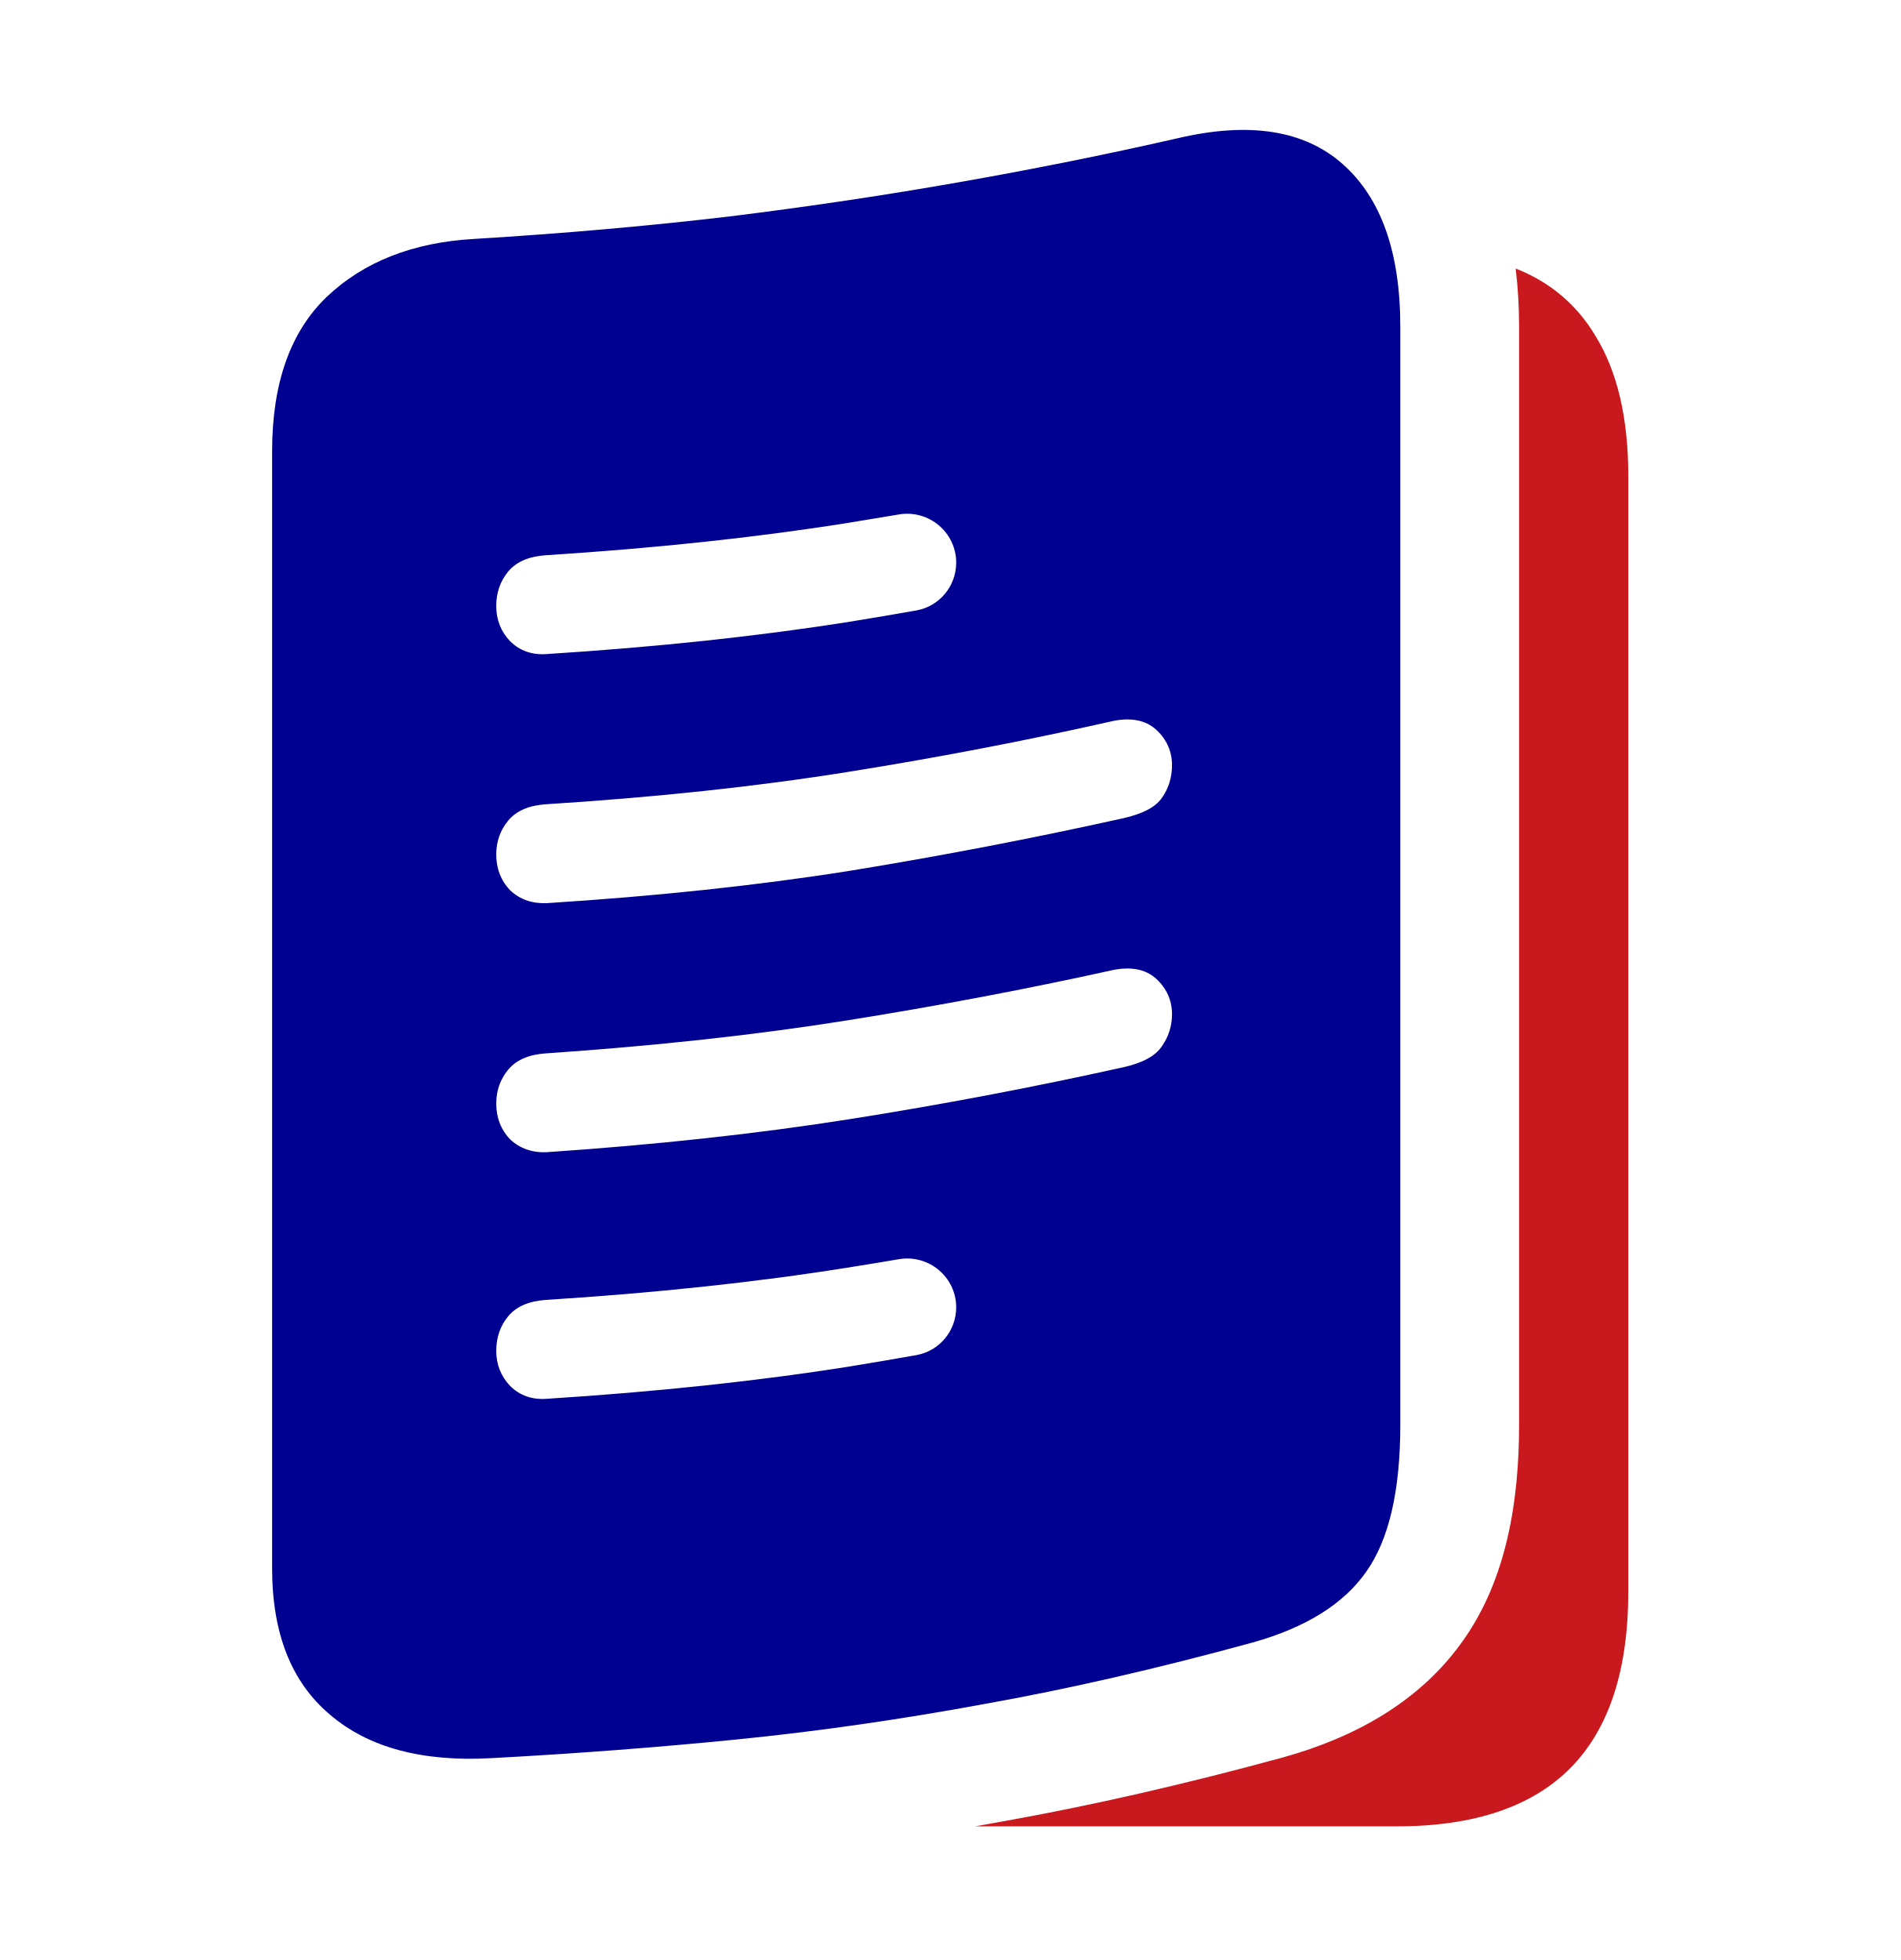
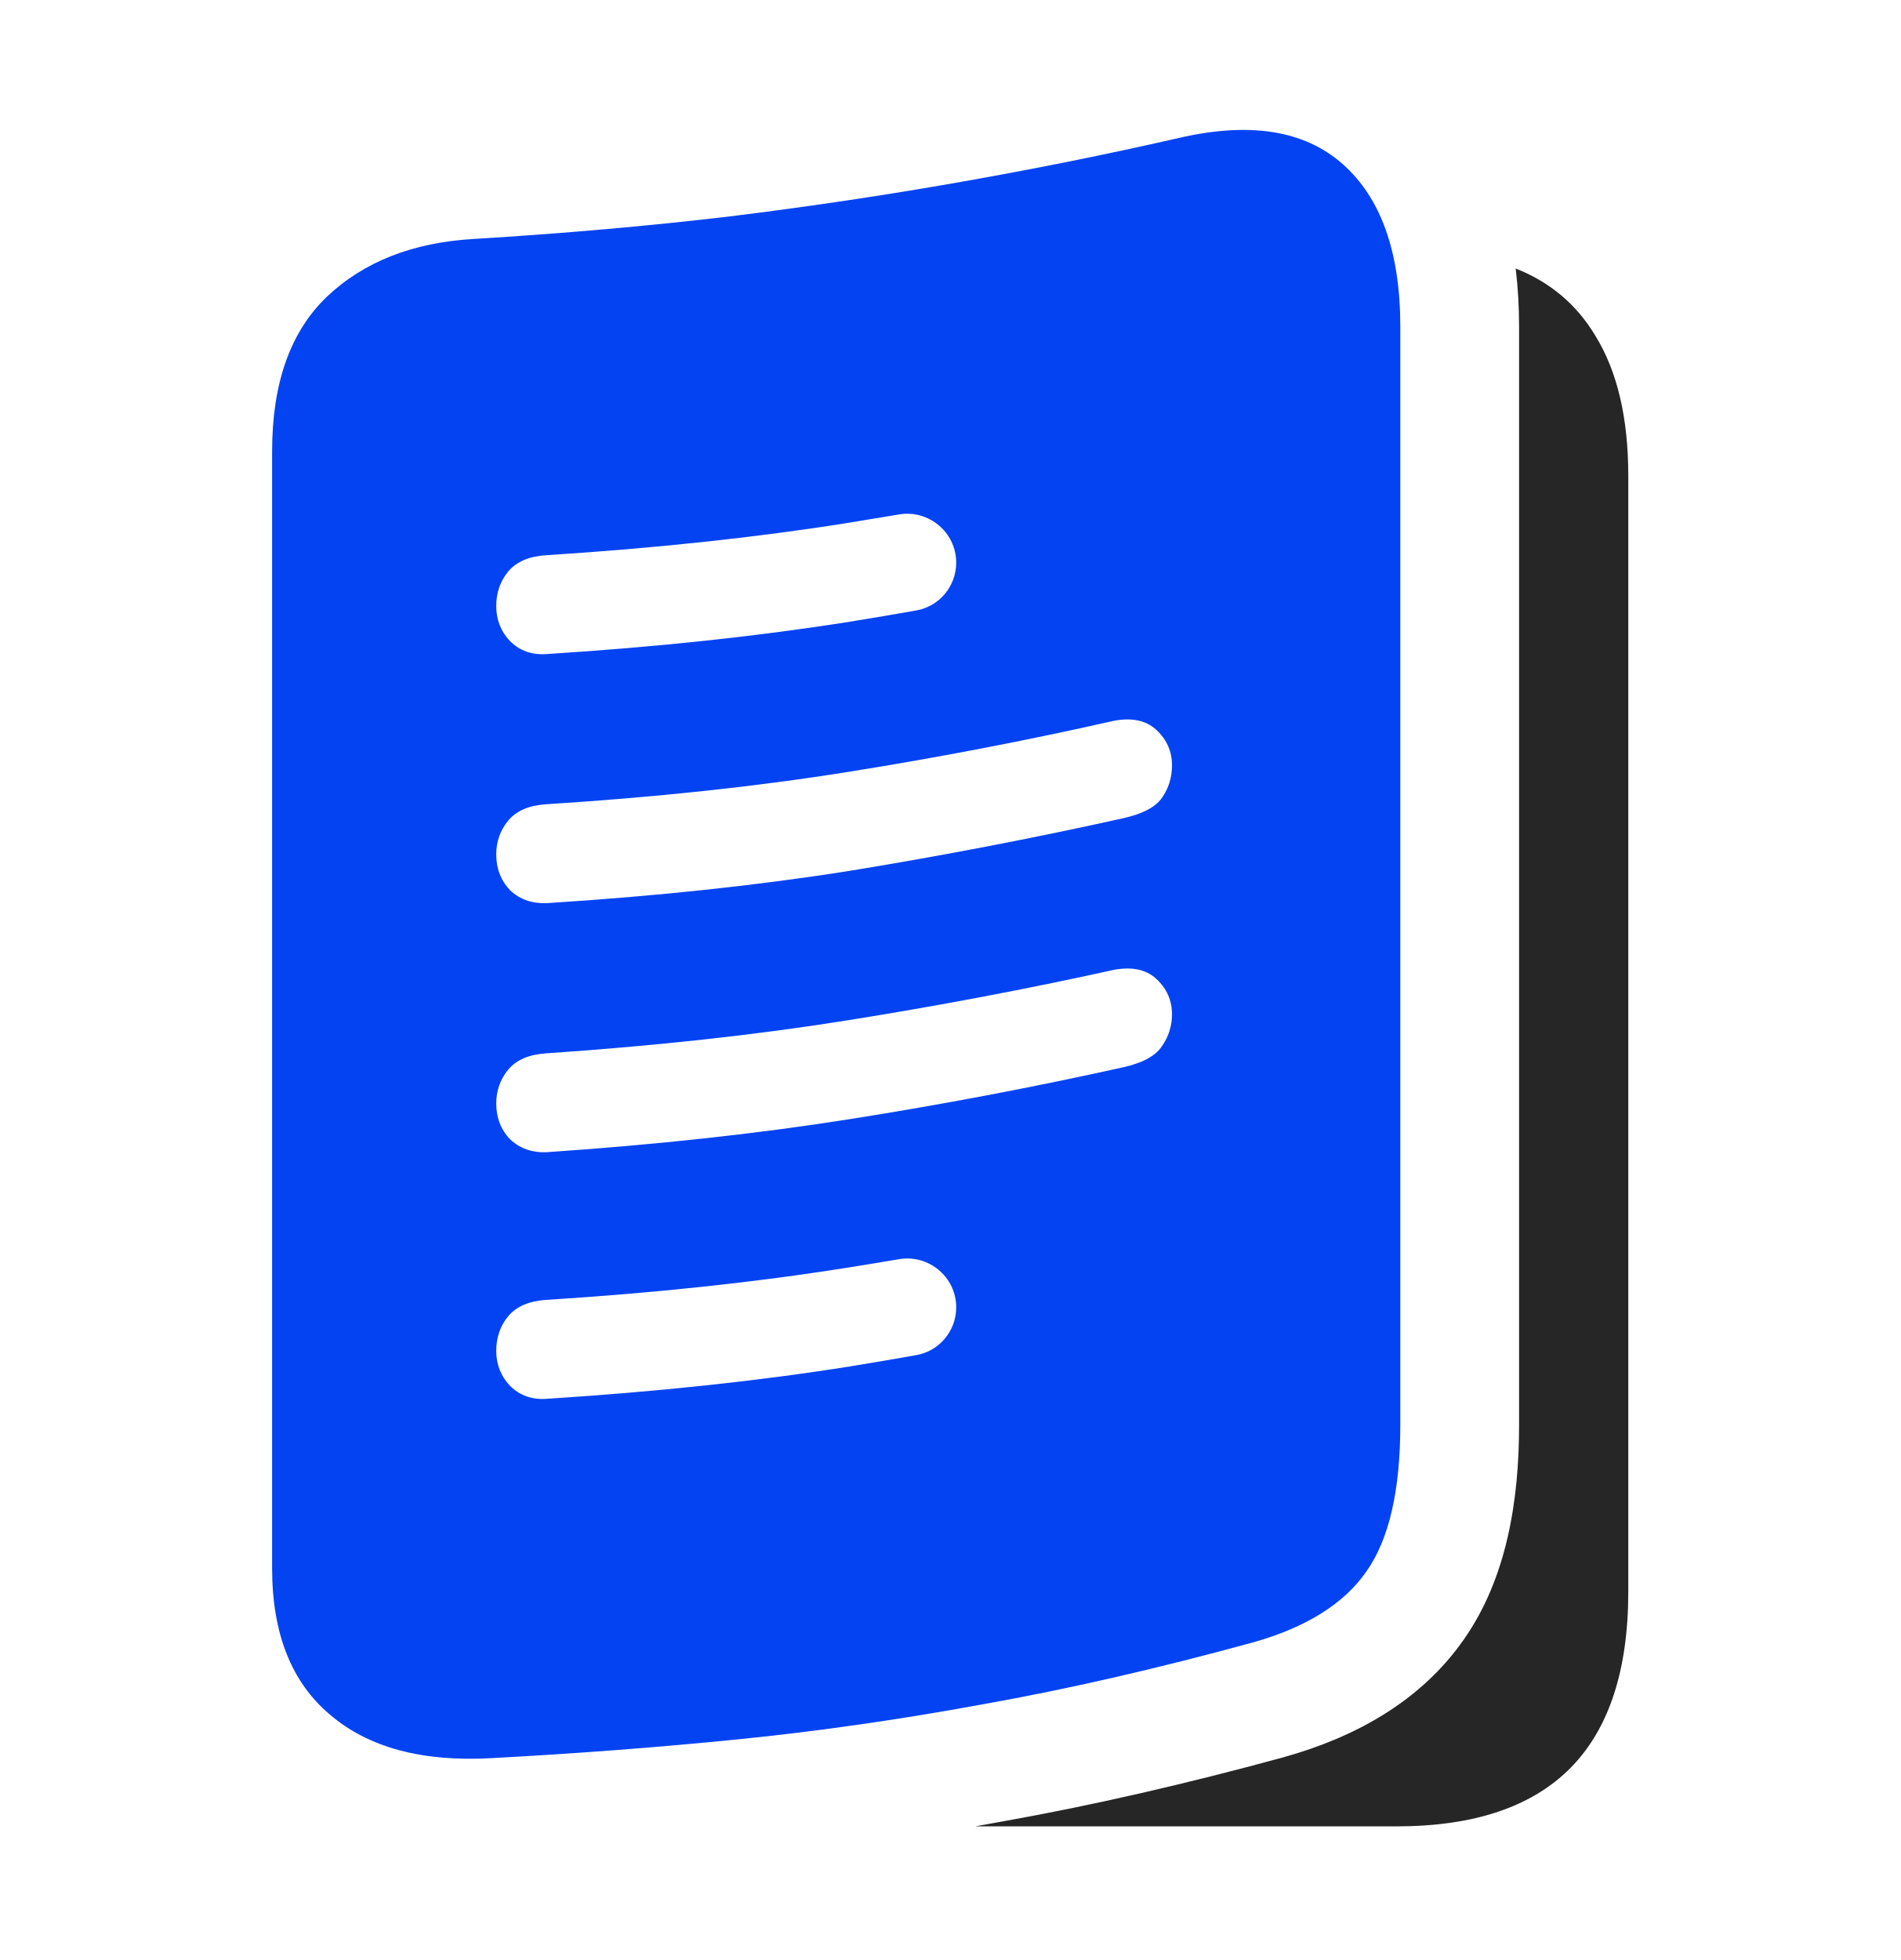
<svg xmlns="http://www.w3.org/2000/svg" viewBox="0 0 32 33" fill="none">
-   <path d="M21.631 29.581C22.798 29.254 23.917 28.656 24.651 27.6C25.375 26.566 25.579 25.255 25.579 23.992V5.501C25.579 5.174 25.561 4.846 25.522 4.521C26.102 4.75 26.549 5.127 26.863 5.652C27.233 6.25 27.418 7.038 27.418 8.014V26.796C27.418 28.118 27.094 29.108 26.446 29.765C25.797 30.421 24.821 30.75 23.515 30.75H16.421C16.589 30.72 16.757 30.69 16.926 30.659C18.407 30.394 19.971 30.035 21.619 29.585L21.631 29.581Z" fill="#C9191E" />
-   <path fill-rule="evenodd" clip-rule="evenodd" d="M4.582 26.405V7.598C4.582 6.453 4.889 5.585 5.504 4.996C6.127 4.406 6.952 4.082 7.98 4.023C9.495 3.931 10.931 3.804 12.287 3.644C13.643 3.476 14.939 3.282 16.177 3.063C17.423 2.844 18.636 2.6 19.815 2.331C21.027 2.044 21.958 2.188 22.606 2.76C23.255 3.333 23.579 4.246 23.579 5.501V23.992C23.579 25.096 23.389 25.917 23.01 26.456C22.631 27.003 21.991 27.403 21.09 27.655C19.491 28.093 17.983 28.439 16.569 28.691C15.154 28.952 13.773 29.15 12.426 29.285C11.079 29.42 9.698 29.525 8.283 29.601C7.112 29.668 6.203 29.424 5.555 28.868C4.906 28.321 4.582 27.5 4.582 26.405ZM9.209 11.012C11.063 10.894 12.763 10.713 14.307 10.468C14.682 10.407 15.056 10.344 15.429 10.278C15.819 10.209 16.101 9.869 16.101 9.473C16.101 8.962 15.638 8.576 15.135 8.662C14.846 8.711 14.556 8.759 14.264 8.806C12.735 9.049 11.045 9.23 9.195 9.348C8.918 9.366 8.698 9.452 8.556 9.624C8.422 9.787 8.356 9.982 8.356 10.205C8.356 10.432 8.433 10.63 8.586 10.792L8.588 10.794C8.753 10.96 8.964 11.031 9.209 11.012ZM9.208 15.206C11.063 15.088 12.763 14.907 14.307 14.662C15.859 14.409 17.394 14.114 18.911 13.777C19.219 13.708 19.45 13.6 19.565 13.433C19.679 13.272 19.735 13.088 19.735 12.883C19.735 12.653 19.647 12.454 19.476 12.293C19.292 12.119 19.035 12.078 18.73 12.141L18.729 12.142C17.282 12.469 15.794 12.755 14.264 12.999C12.735 13.243 11.045 13.424 9.195 13.541C8.918 13.559 8.698 13.645 8.556 13.818C8.423 13.979 8.356 14.171 8.356 14.386C8.356 14.62 8.432 14.822 8.586 14.985L8.59 14.99C8.755 15.145 8.963 15.216 9.206 15.206L9.208 15.206ZM9.208 19.399C11.063 19.273 12.763 19.087 14.307 18.843C15.859 18.598 17.393 18.307 18.911 17.97C19.22 17.901 19.451 17.789 19.566 17.613C19.678 17.453 19.735 17.273 19.735 17.077C19.735 16.846 19.647 16.647 19.476 16.486C19.292 16.312 19.035 16.272 18.73 16.334L18.729 16.335C17.283 16.654 15.794 16.936 14.264 17.18C12.735 17.424 11.045 17.609 9.195 17.735C8.918 17.753 8.698 17.839 8.556 18.011C8.423 18.173 8.356 18.364 8.356 18.58C8.356 18.814 8.432 19.016 8.586 19.179L8.59 19.183C8.755 19.338 8.963 19.409 9.206 19.4L9.208 19.399ZM14.307 23.007C12.763 23.252 11.063 23.433 9.209 23.551C8.964 23.57 8.753 23.498 8.588 23.333L8.586 23.331C8.433 23.168 8.356 22.971 8.356 22.744C8.356 22.521 8.422 22.325 8.556 22.163C8.698 21.991 8.918 21.904 9.195 21.886C11.045 21.769 12.735 21.588 14.264 21.344C14.556 21.298 14.846 21.25 15.135 21.201C15.638 21.115 16.101 21.5 16.101 22.012C16.101 22.407 15.819 22.747 15.429 22.816C15.056 22.882 14.682 22.946 14.307 23.007Z" fill="#000091" />
+   <path d="M21.631 29.581C22.798 29.254 23.917 28.656 24.651 27.6C25.375 26.566 25.579 25.255 25.579 23.992V5.501C25.579 5.174 25.561 4.846 25.522 4.521C26.102 4.75 26.549 5.127 26.863 5.652C27.233 6.25 27.418 7.038 27.418 8.014V26.796C27.418 28.118 27.094 29.108 26.446 29.765C25.797 30.421 24.821 30.75 23.515 30.75H16.421C16.589 30.72 16.757 30.69 16.926 30.659C18.407 30.394 19.971 30.035 21.619 29.585L21.631 29.581Z" fill="#262626" />
+   <path fill-rule="evenodd" clip-rule="evenodd" d="M4.582 26.405V7.598C4.582 6.453 4.889 5.585 5.504 4.996C6.127 4.406 6.952 4.082 7.98 4.023C9.495 3.931 10.931 3.804 12.287 3.644C13.643 3.476 14.939 3.282 16.177 3.063C17.423 2.844 18.636 2.6 19.815 2.331C21.027 2.044 21.958 2.188 22.606 2.76C23.255 3.333 23.579 4.246 23.579 5.501V23.992C23.579 25.096 23.389 25.917 23.01 26.456C22.631 27.003 21.991 27.403 21.09 27.655C19.491 28.093 17.983 28.439 16.569 28.691C15.154 28.952 13.773 29.15 12.426 29.285C11.079 29.42 9.698 29.525 8.283 29.601C7.112 29.668 6.203 29.424 5.555 28.868C4.906 28.321 4.582 27.5 4.582 26.405ZM9.209 11.012C11.063 10.894 12.763 10.713 14.307 10.468C14.682 10.407 15.056 10.344 15.429 10.278C15.819 10.209 16.101 9.869 16.101 9.473C16.101 8.962 15.638 8.576 15.135 8.662C14.846 8.711 14.556 8.759 14.264 8.806C12.735 9.049 11.045 9.23 9.195 9.348C8.918 9.366 8.698 9.452 8.556 9.624C8.422 9.787 8.356 9.982 8.356 10.205C8.356 10.432 8.433 10.63 8.586 10.792L8.588 10.794C8.753 10.96 8.964 11.031 9.209 11.012ZM9.208 15.206C11.063 15.088 12.763 14.907 14.307 14.662C15.859 14.409 17.394 14.114 18.911 13.777C19.219 13.708 19.45 13.6 19.565 13.433C19.679 13.272 19.735 13.088 19.735 12.883C19.735 12.653 19.647 12.454 19.476 12.293C19.292 12.119 19.035 12.078 18.73 12.141L18.729 12.142C17.282 12.469 15.794 12.755 14.264 12.999C12.735 13.243 11.045 13.424 9.195 13.541C8.918 13.559 8.698 13.645 8.556 13.818C8.423 13.979 8.356 14.171 8.356 14.386C8.356 14.62 8.432 14.822 8.586 14.985L8.59 14.99C8.755 15.145 8.963 15.216 9.206 15.206L9.208 15.206ZM9.208 19.399C11.063 19.273 12.763 19.087 14.307 18.843C15.859 18.598 17.393 18.307 18.911 17.97C19.22 17.901 19.451 17.789 19.566 17.613C19.678 17.453 19.735 17.273 19.735 17.077C19.735 16.846 19.647 16.647 19.476 16.486C19.292 16.312 19.035 16.272 18.73 16.334L18.729 16.335C17.283 16.654 15.794 16.936 14.264 17.18C12.735 17.424 11.045 17.609 9.195 17.735C8.918 17.753 8.698 17.839 8.556 18.011C8.423 18.173 8.356 18.364 8.356 18.58C8.356 18.814 8.432 19.016 8.586 19.179L8.59 19.183C8.755 19.338 8.963 19.409 9.206 19.4L9.208 19.399ZM14.307 23.007C12.763 23.252 11.063 23.433 9.209 23.551C8.964 23.57 8.753 23.498 8.588 23.333L8.586 23.331C8.433 23.168 8.356 22.971 8.356 22.744C8.356 22.521 8.422 22.325 8.556 22.163C8.698 21.991 8.918 21.904 9.195 21.886C11.045 21.769 12.735 21.588 14.264 21.344C14.556 21.298 14.846 21.25 15.135 21.201C15.638 21.115 16.101 21.5 16.101 22.012C16.101 22.407 15.819 22.747 15.429 22.816C15.056 22.882 14.682 22.946 14.307 23.007Z" fill="#0443F2" />
</svg>
